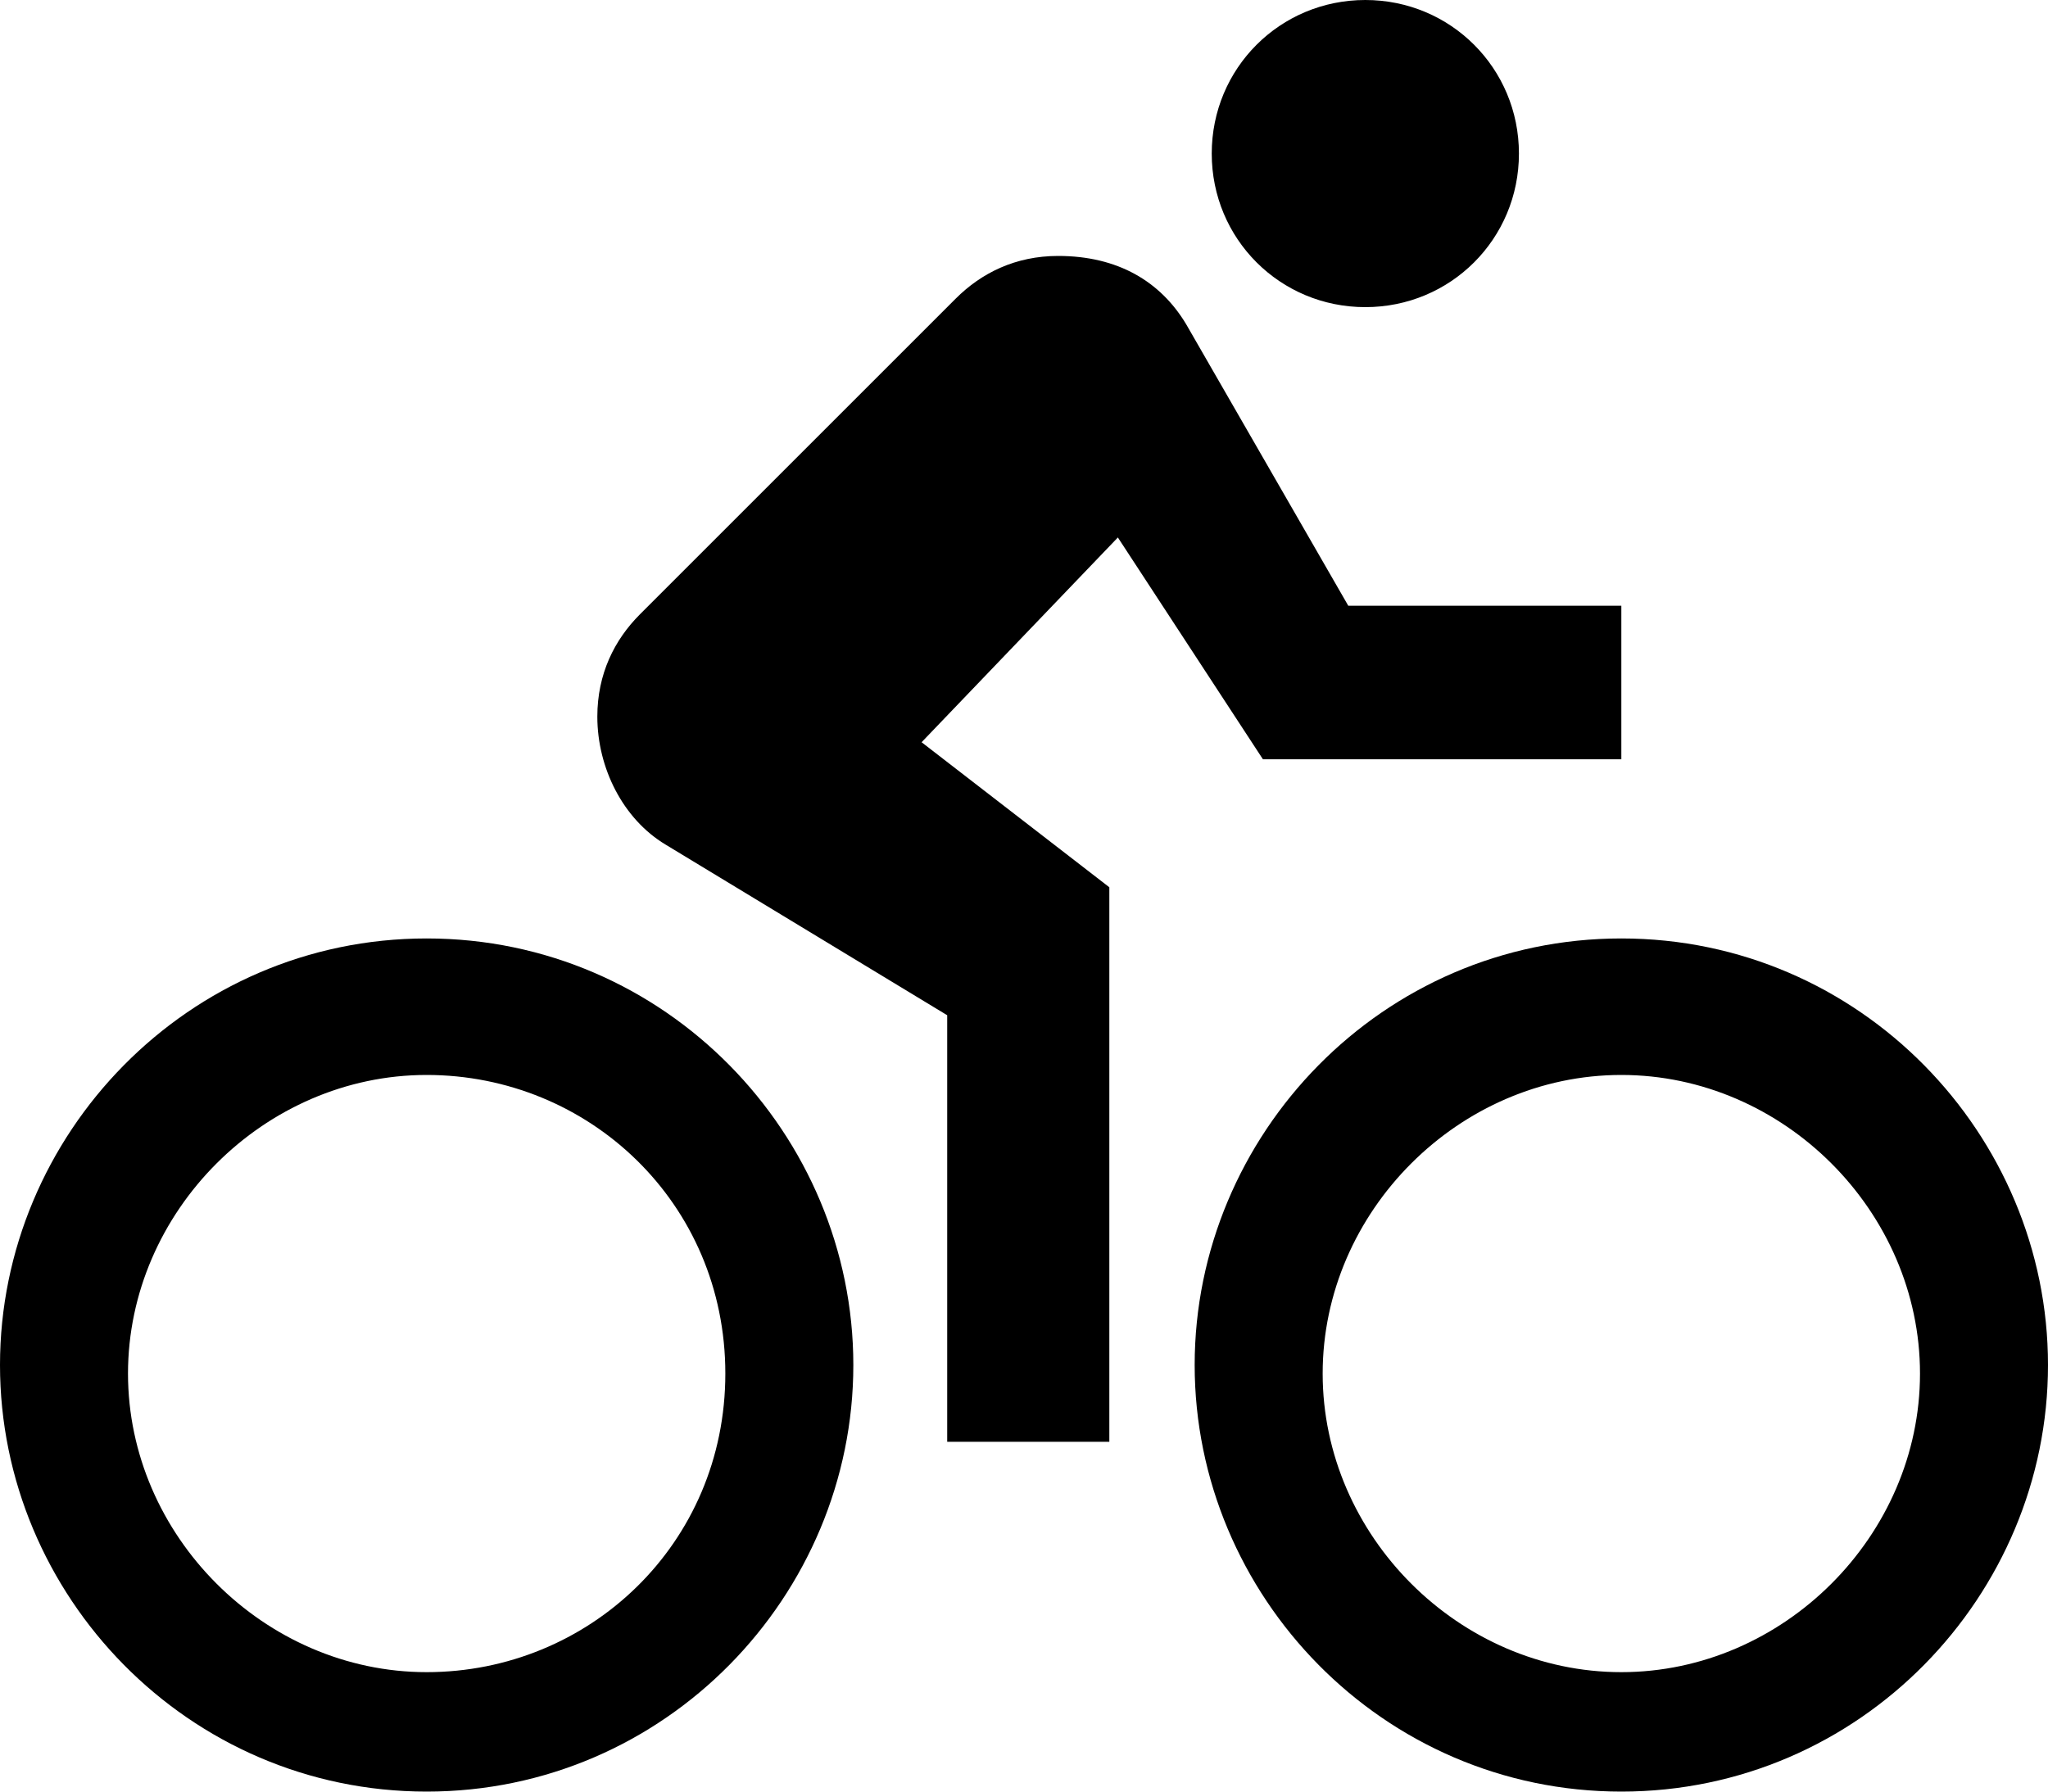
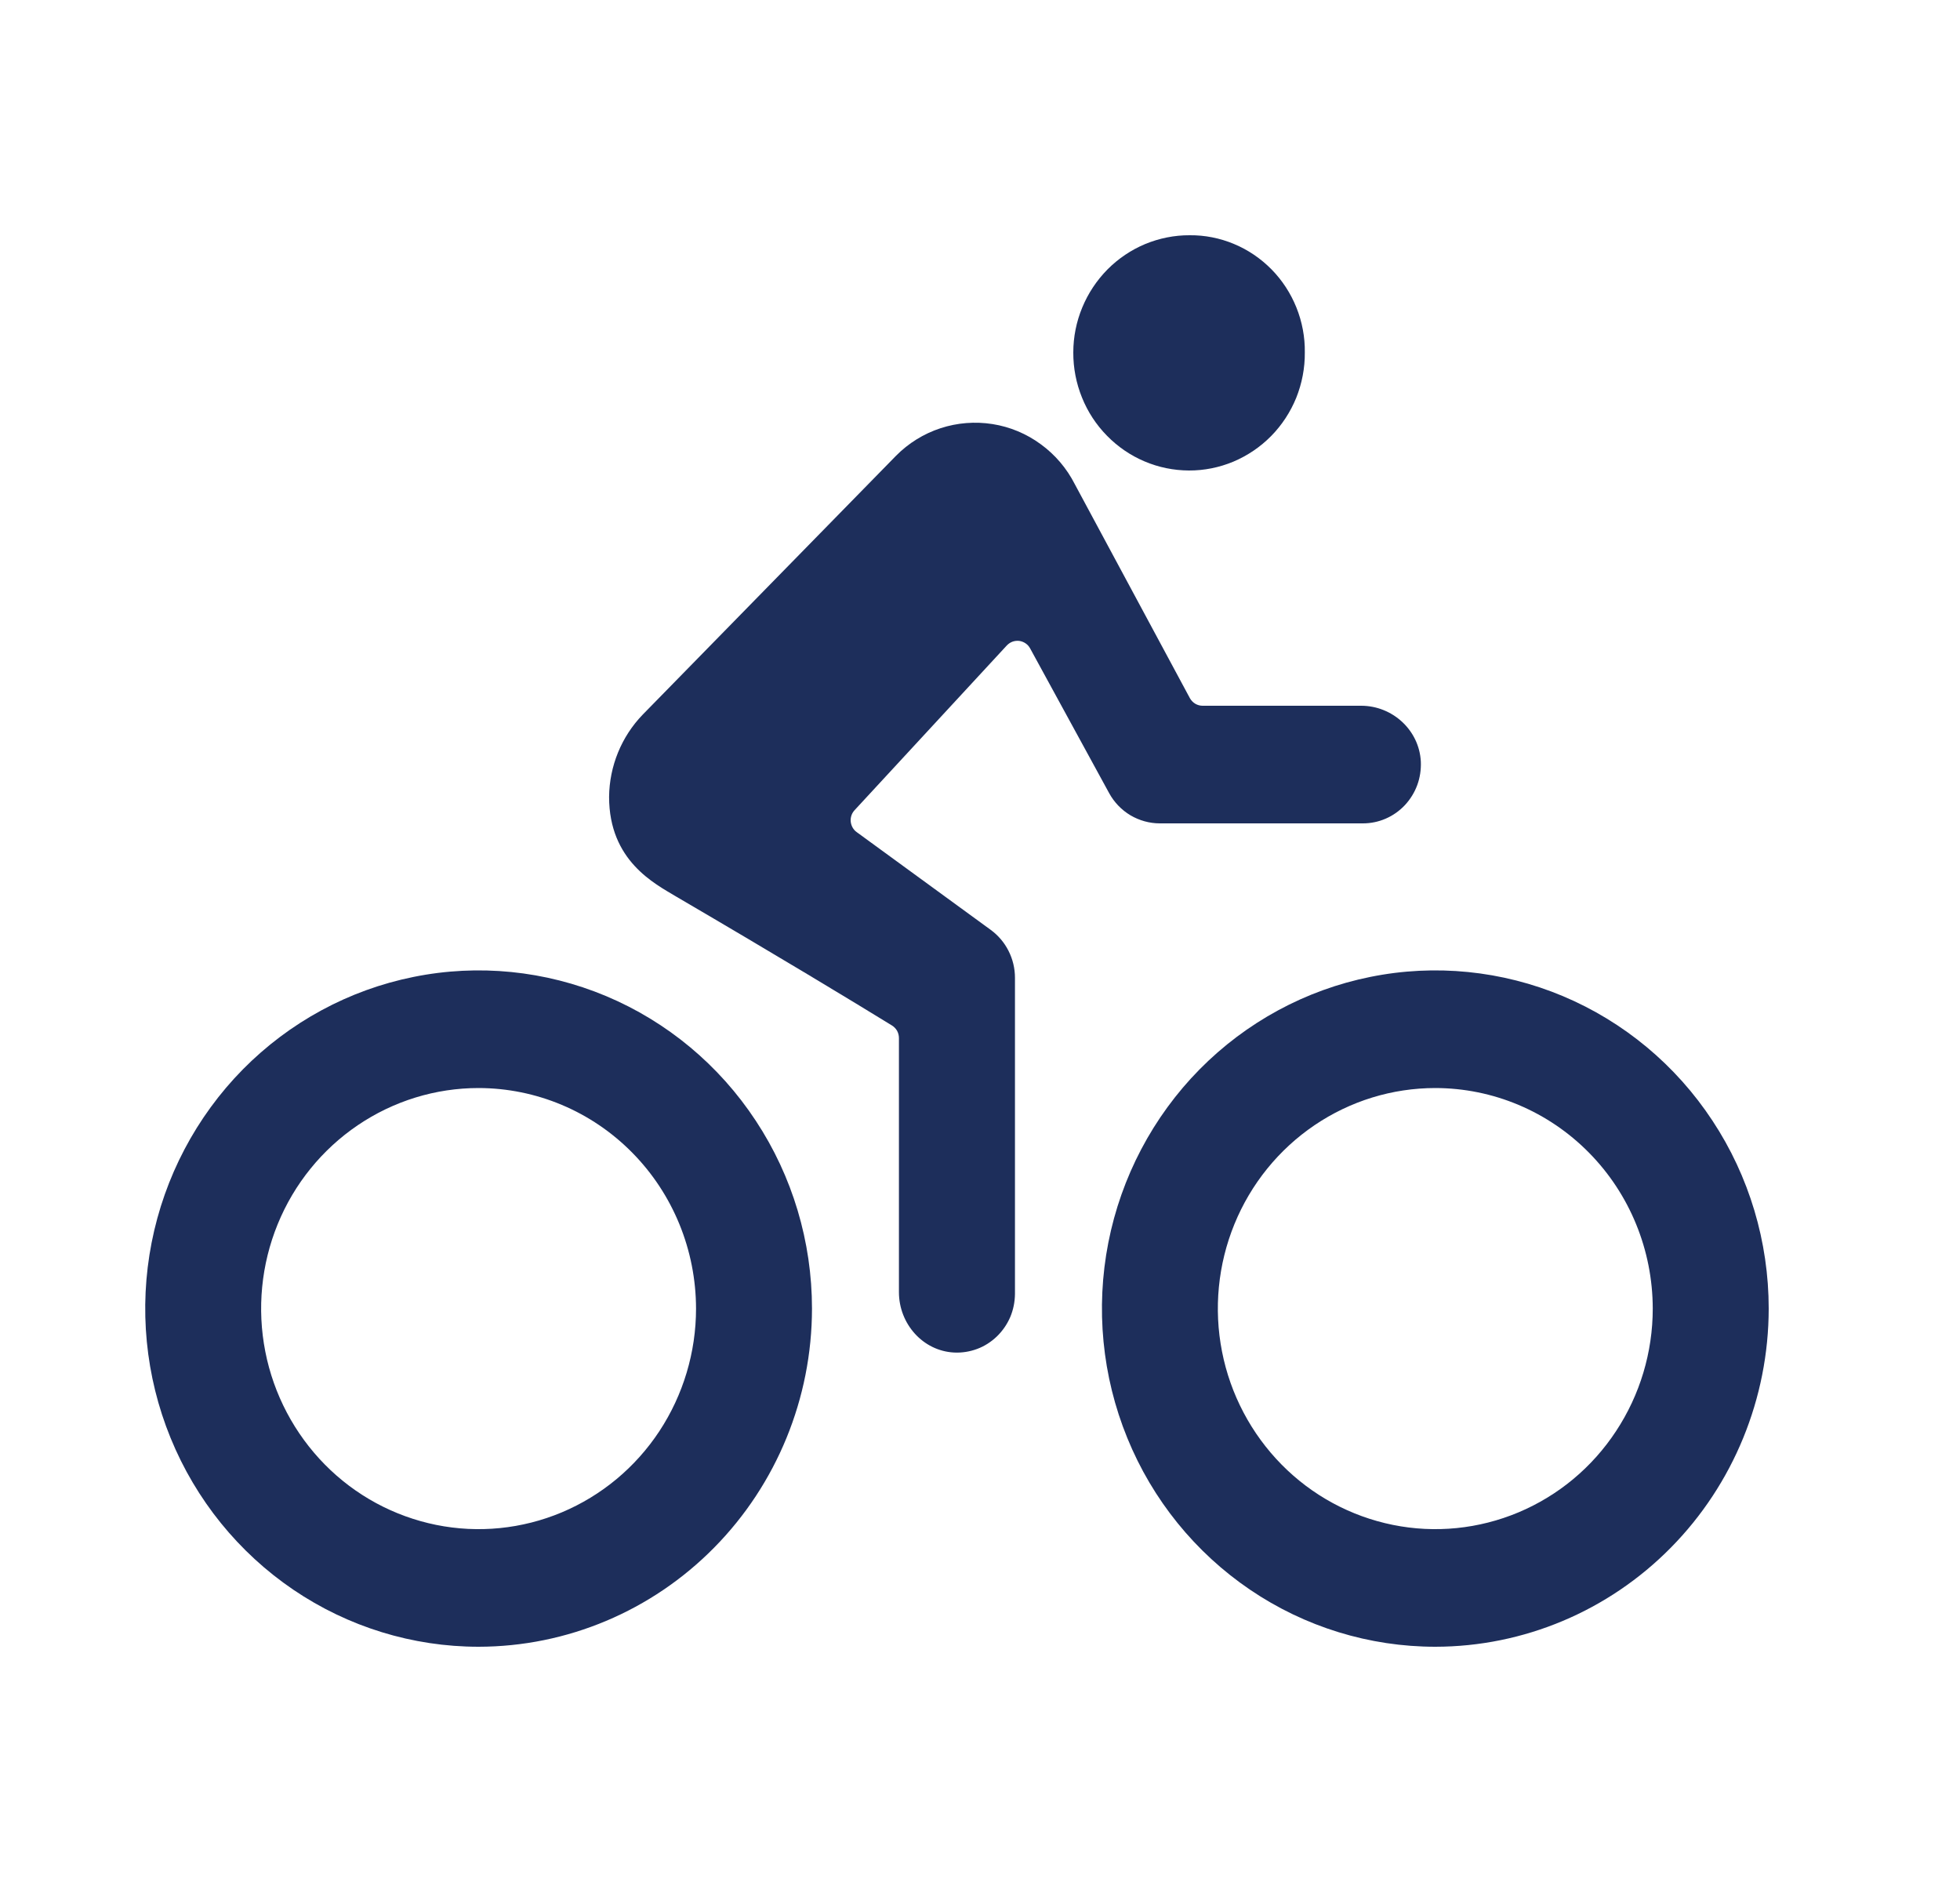
- <svg xmlns="http://www.w3.org/2000/svg" version="1.1" id="Layer_1" x="0px" y="0px" viewBox="0 0 24 21" style="enable-background:new 0 0 24 21;" xml:space="preserve">
-   <path d="M16,3.6c1,0,1.8-0.8,1.8-1.8S17,0,16,0s-1.8,0.8-1.8,1.8S15,3.6,16,3.6z M19,11c-2.8,0-5,2.3-5,5s2.2,5,5,5s5-2.3,5-5   S21.8,11,19,11z M19,19.6c-1.9,0-3.5-1.6-3.5-3.5s1.6-3.5,3.5-3.5s3.5,1.6,3.5,3.5S20.9,19.6,19,19.6z M14.8,8.9H19V7.1h-3.2   l-1.9-3.3C13.6,3.3,13.1,3,12.4,3c-0.5,0-0.9,0.2-1.2,0.5L7.5,7.2C7.2,7.5,7,7.9,7,8.4C7,9,7.3,9.6,7.8,9.9l3.3,2v5H13v-6.5   l-2.2-1.7l2.3-2.4L14.8,8.9z M5,11c-2.8,0-5,2.3-5,5s2.2,5,5,5s5-2.3,5-5S7.8,11,5,11z M5,19.6c-1.9,0-3.5-1.6-3.5-3.5   s1.6-3.5,3.5-3.5s3.5,1.5,3.5,3.5S6.9,19.6,5,19.6z" />
+ <svg xmlns="http://www.w3.org/2000/svg" width="25" height="24" viewBox="0 0 25 24" fill="none">
+   <path opacity="1" d="M18.308 21C17.466 21 16.644 20.747 15.945 20.273C15.246 19.799 14.7 19.126 14.379 18.338C14.057 17.55 13.973 16.683 14.137 15.846C14.301 15.01 14.706 14.241 15.3 13.638C15.895 13.035 16.653 12.624 17.478 12.458C18.303 12.291 19.158 12.377 19.935 12.703C20.712 13.03 21.376 13.582 21.843 14.292C22.311 15.001 22.56 15.835 22.56 16.688C22.559 17.831 22.11 18.927 21.313 19.735C20.516 20.544 19.435 20.999 18.308 21ZM18.308 13.875C17.759 13.875 17.223 14.04 16.767 14.349C16.311 14.658 15.955 15.097 15.745 15.611C15.535 16.125 15.48 16.691 15.587 17.236C15.694 17.782 15.959 18.283 16.346 18.676C16.734 19.07 17.228 19.337 17.766 19.446C18.304 19.555 18.862 19.499 19.369 19.286C19.876 19.073 20.309 18.713 20.613 18.25C20.918 17.788 21.081 17.244 21.081 16.688C21.08 15.942 20.788 15.227 20.268 14.7C19.748 14.172 19.043 13.876 18.308 13.875Z" fill="#1D2E5B" />
+   <path opacity="1" d="M6.104 21C5.263 21 4.441 20.747 3.742 20.273C3.043 19.799 2.498 19.126 2.176 18.338C1.854 17.55 1.77 16.683 1.934 15.846C2.098 15.01 2.503 14.241 3.097 13.638C3.692 13.035 4.45 12.624 5.275 12.458C6.1 12.291 6.955 12.377 7.732 12.703C8.509 13.03 9.173 13.582 9.64 14.292C10.108 15.001 10.357 15.835 10.357 16.688C10.356 17.831 9.907 18.927 9.11 19.735C8.313 20.544 7.232 20.999 6.104 21ZM6.104 13.875C5.556 13.875 5.02 14.04 4.564 14.349C4.108 14.658 3.752 15.097 3.542 15.611C3.332 16.125 3.277 16.691 3.384 17.236C3.491 17.782 3.756 18.283 4.143 18.676C4.531 19.07 5.025 19.337 5.563 19.446C6.101 19.555 6.659 19.499 7.166 19.286C7.673 19.073 8.106 18.713 8.411 18.25C8.715 17.788 8.878 17.244 8.878 16.688C8.877 15.942 8.585 15.227 8.065 14.7C7.545 14.172 6.84 13.876 6.104 13.875Z" fill="#1D2E5B" />
+   <path opacity="1" d="M15.164 6C15.359 6.001 15.552 5.962 15.732 5.887C15.912 5.811 16.076 5.7 16.213 5.561C16.351 5.421 16.46 5.254 16.534 5.072C16.607 4.889 16.645 4.693 16.643 4.495C16.646 4.299 16.609 4.104 16.536 3.922C16.463 3.74 16.355 3.574 16.218 3.435C16.081 3.296 15.918 3.185 15.739 3.111C15.56 3.036 15.367 2.998 15.174 3C14.979 2.999 14.787 3.038 14.607 3.112C14.428 3.187 14.264 3.297 14.126 3.436C13.989 3.575 13.879 3.74 13.804 3.922C13.729 4.103 13.69 4.298 13.69 4.495C13.689 4.692 13.727 4.888 13.801 5.07C13.874 5.252 13.983 5.418 14.12 5.557C14.257 5.697 14.419 5.808 14.599 5.884C14.778 5.96 14.97 5.999 15.164 6Z" fill="#1D2E5B" />
+   <path opacity="1" d="M17.362 9H15.339C15.306 9 15.274 8.991 15.245 8.974C15.217 8.957 15.193 8.932 15.177 8.903L13.71 6.176C13.607 5.973 13.458 5.798 13.275 5.665C13.093 5.531 12.882 5.443 12.66 5.408C12.437 5.373 12.21 5.391 11.996 5.461C11.782 5.531 11.587 5.652 11.428 5.813L8.198 9.113C7.927 9.393 7.773 9.769 7.769 10.162C7.769 10.978 8.351 11.269 8.624 11.433C9.941 12.203 10.869 12.765 11.378 13.078C11.405 13.095 11.427 13.118 11.443 13.146C11.458 13.174 11.466 13.206 11.466 13.238V16.478C11.466 16.882 11.772 17.228 12.17 17.248C12.27 17.253 12.37 17.237 12.464 17.202C12.558 17.167 12.643 17.112 12.716 17.042C12.788 16.972 12.846 16.888 12.886 16.795C12.925 16.702 12.945 16.602 12.946 16.5V12.469C12.946 12.35 12.918 12.232 12.864 12.126C12.811 12.02 12.733 11.929 12.638 11.859L10.928 10.612C10.906 10.597 10.888 10.576 10.875 10.553C10.862 10.53 10.854 10.504 10.851 10.478C10.848 10.451 10.852 10.424 10.86 10.399C10.869 10.373 10.883 10.35 10.901 10.331L12.842 8.231C12.862 8.21 12.887 8.193 12.914 8.183C12.941 8.173 12.971 8.17 13 8.173C13.029 8.177 13.056 8.187 13.081 8.204C13.105 8.22 13.125 8.242 13.139 8.268L14.147 10.114C14.211 10.231 14.305 10.329 14.419 10.397C14.533 10.464 14.662 10.5 14.794 10.5H17.383C17.483 10.5 17.582 10.48 17.674 10.44C17.767 10.4 17.85 10.341 17.919 10.268C17.988 10.194 18.042 10.107 18.077 10.012C18.112 9.917 18.127 9.815 18.123 9.714C18.103 9.31 17.76 9 17.362 9Z" fill="#1D2E5B" />
</svg>
